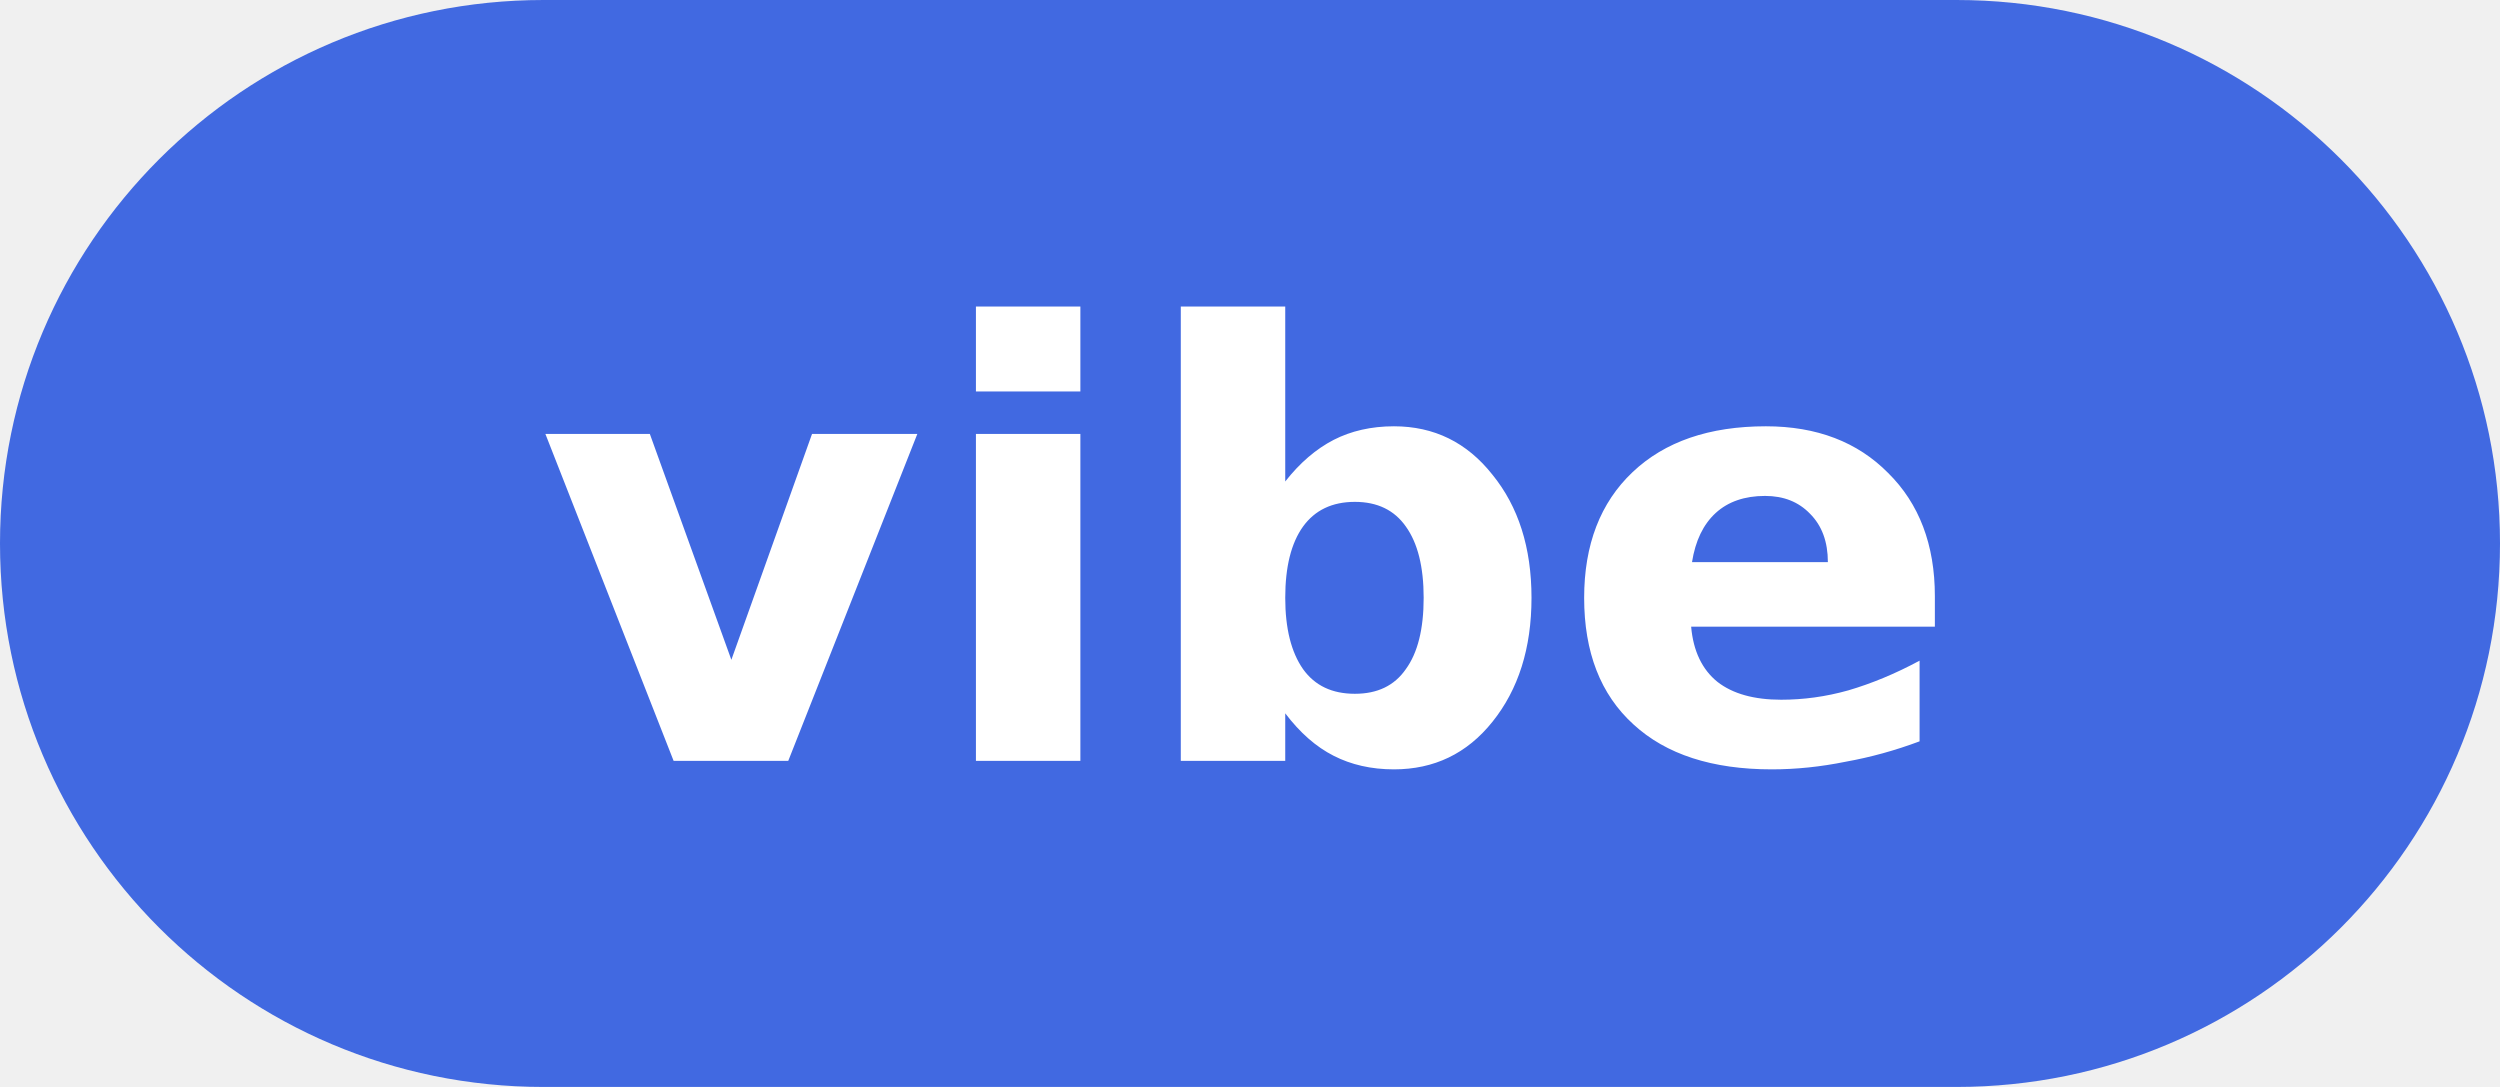
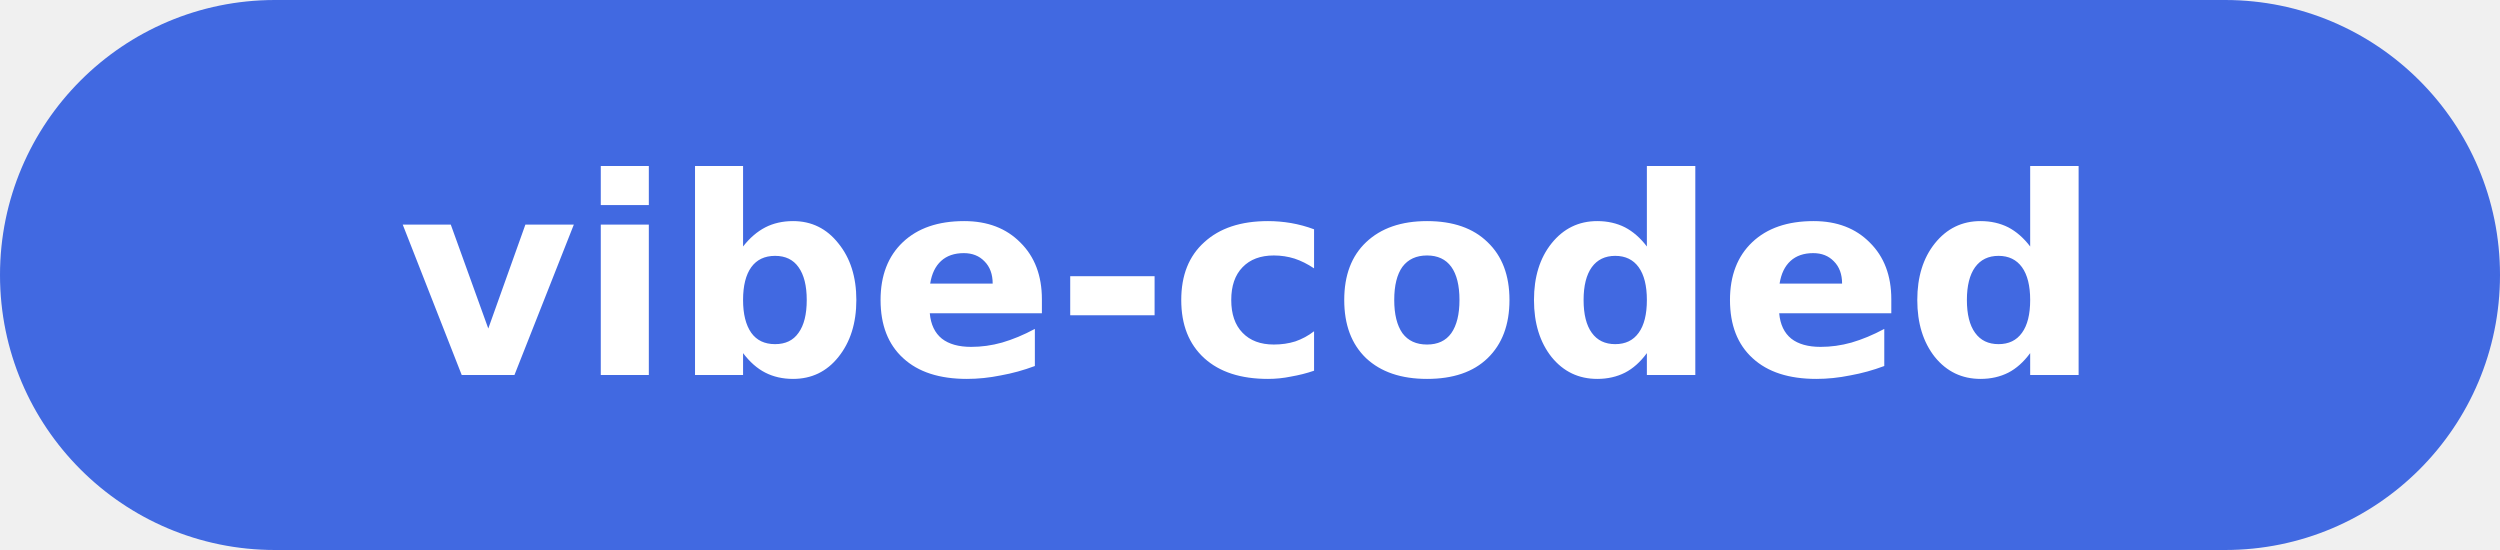
- <svg xmlns="http://www.w3.org/2000/svg" width="46" height="20" viewBox="0 0 46 20" role="img" aria-label="vibe">
-   <rect width="46" height="20" rx="10" ry="10" fill="#4169E1" />
-   <text x="23" y="14" fill="#fff" text-anchor="middle" font-family="Verdana,DejaVu Sans,Geneva,sans-serif" font-size="11" font-weight="bold">vibe</text>
+ <svg xmlns="http://www.w3.org/2000/svg" width="100" height="22" viewBox="0 0 100 22" role="img" aria-label="vibe-coded">
+   <rect width="100" height="22" rx="11" ry="11" fill="#4169E1" />
+   <text x="50" y="15" fill="#fff" text-anchor="middle" font-family="Verdana,DejaVu Sans,Geneva,sans-serif" font-size="11" font-weight="bold" textLength="72" lengthAdjust="spacingAndGlyphs">vibe-coded</text>
</svg>
